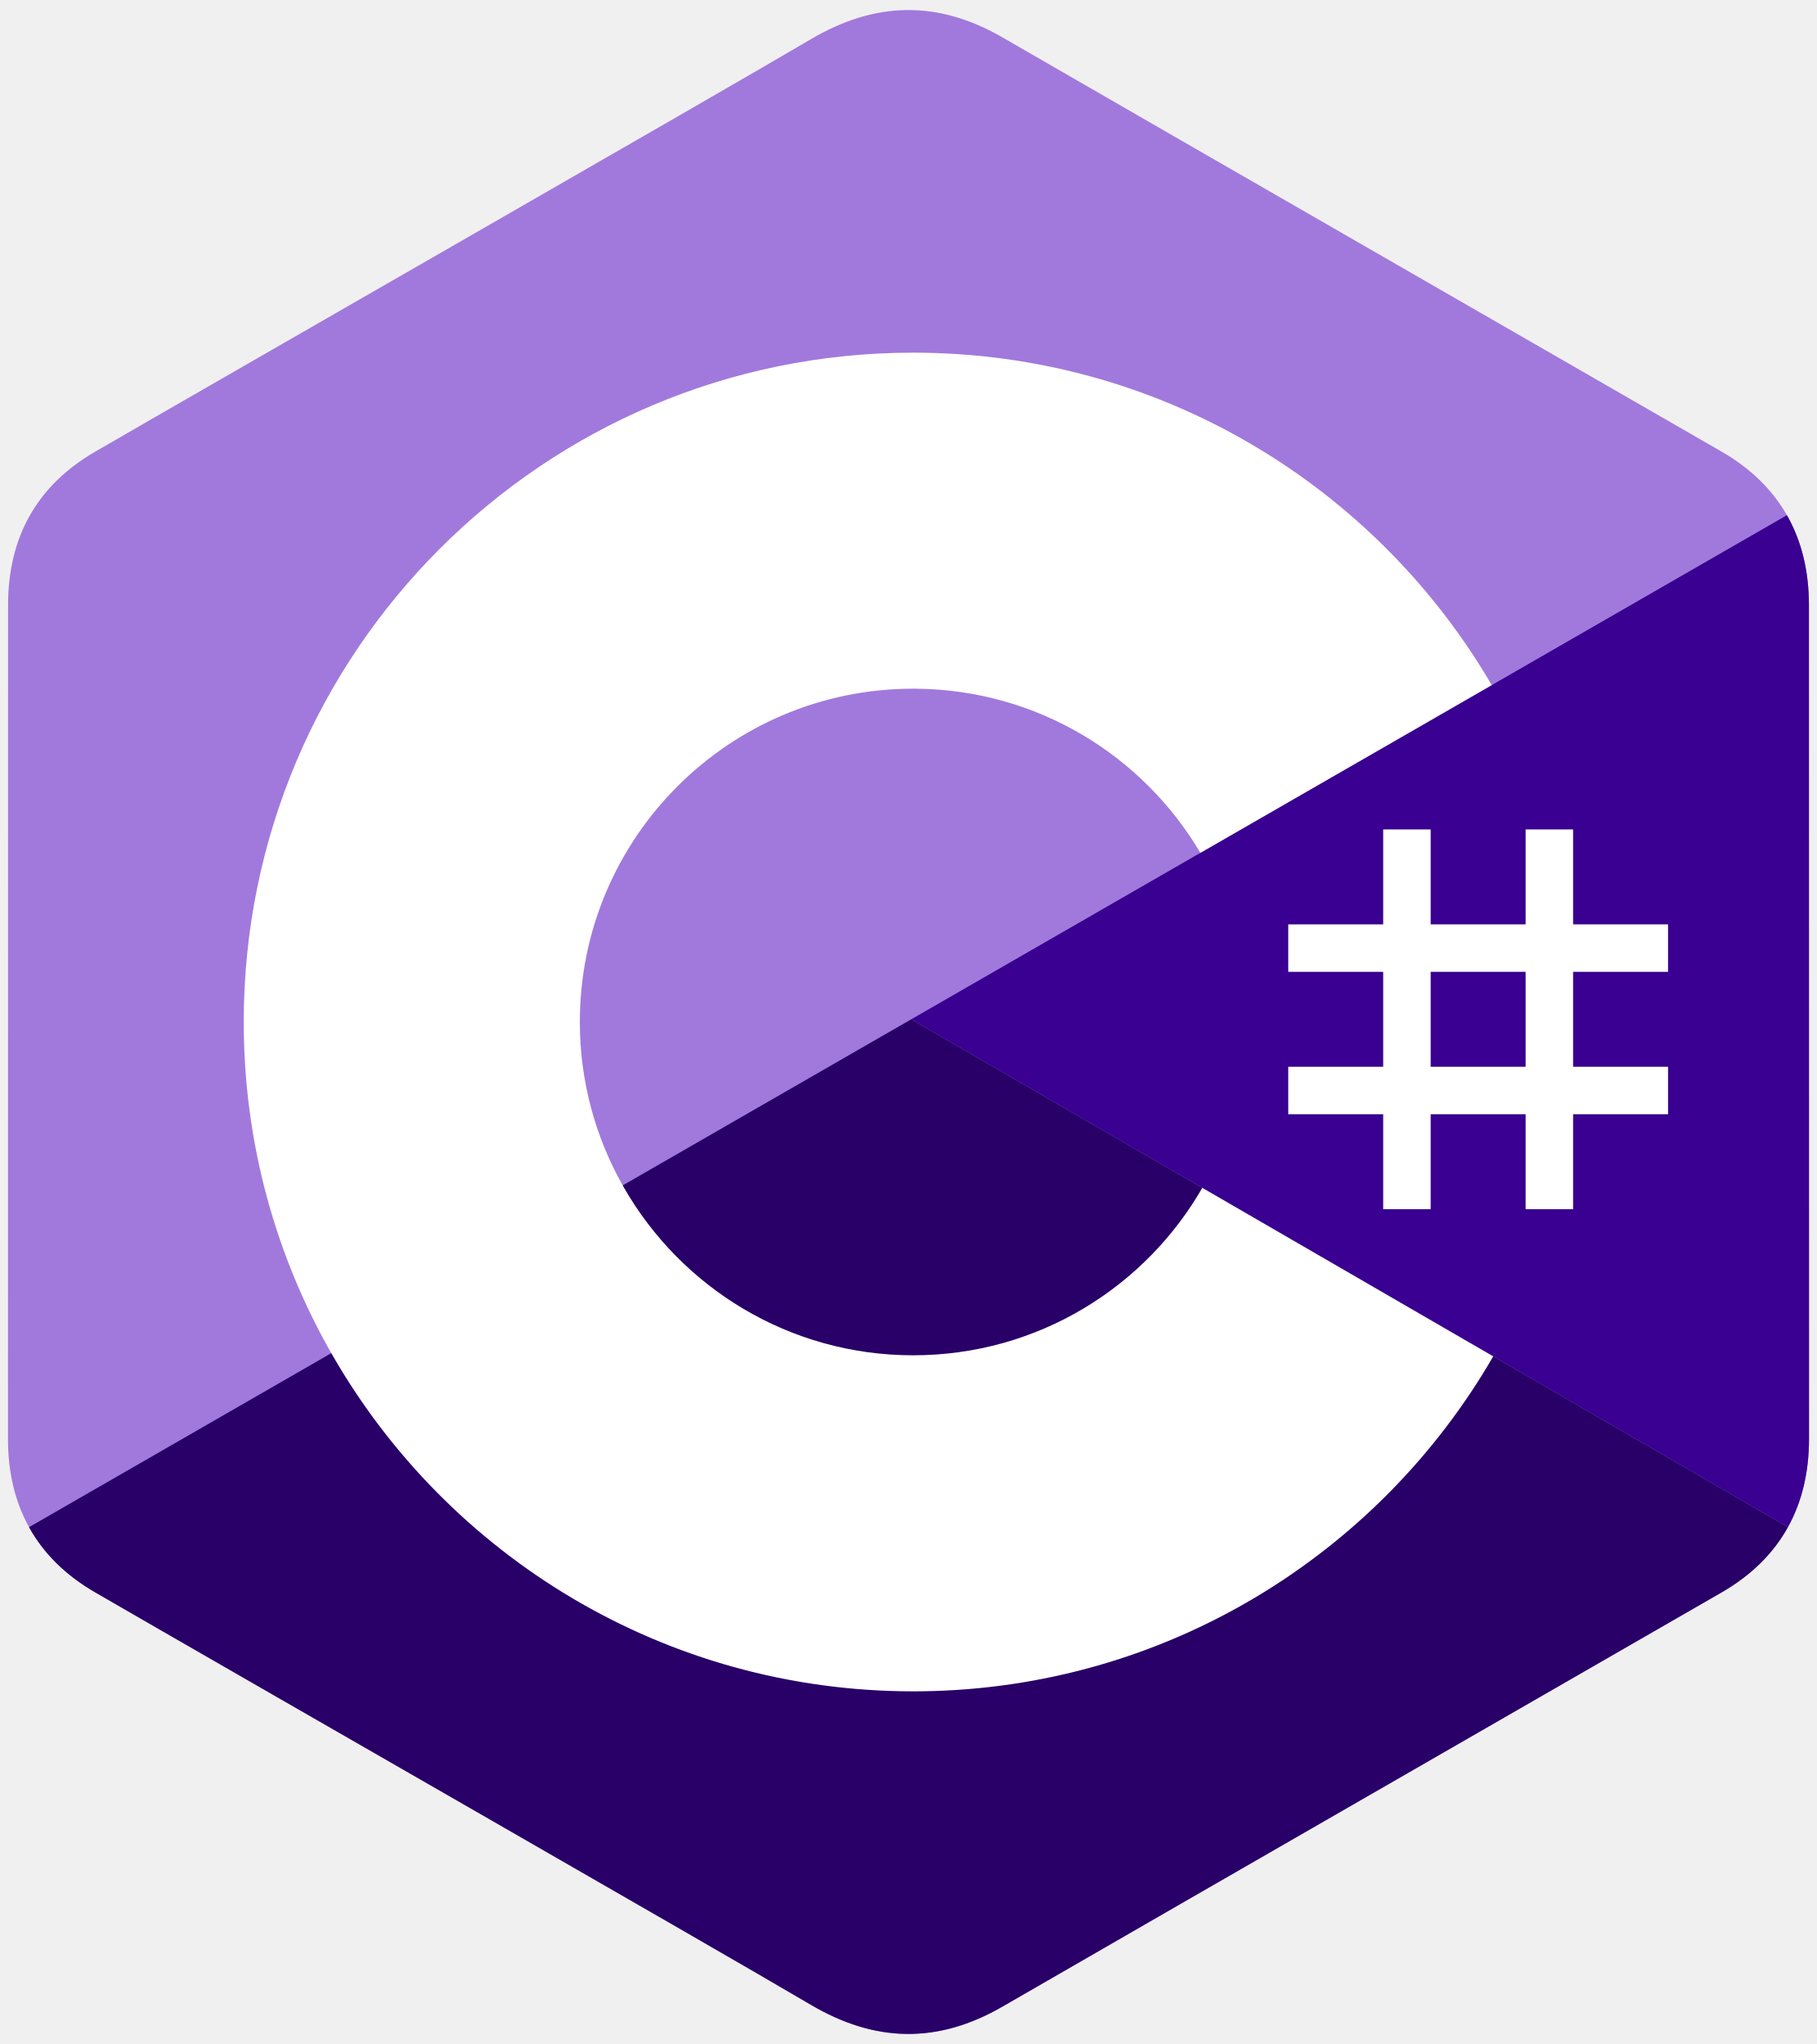
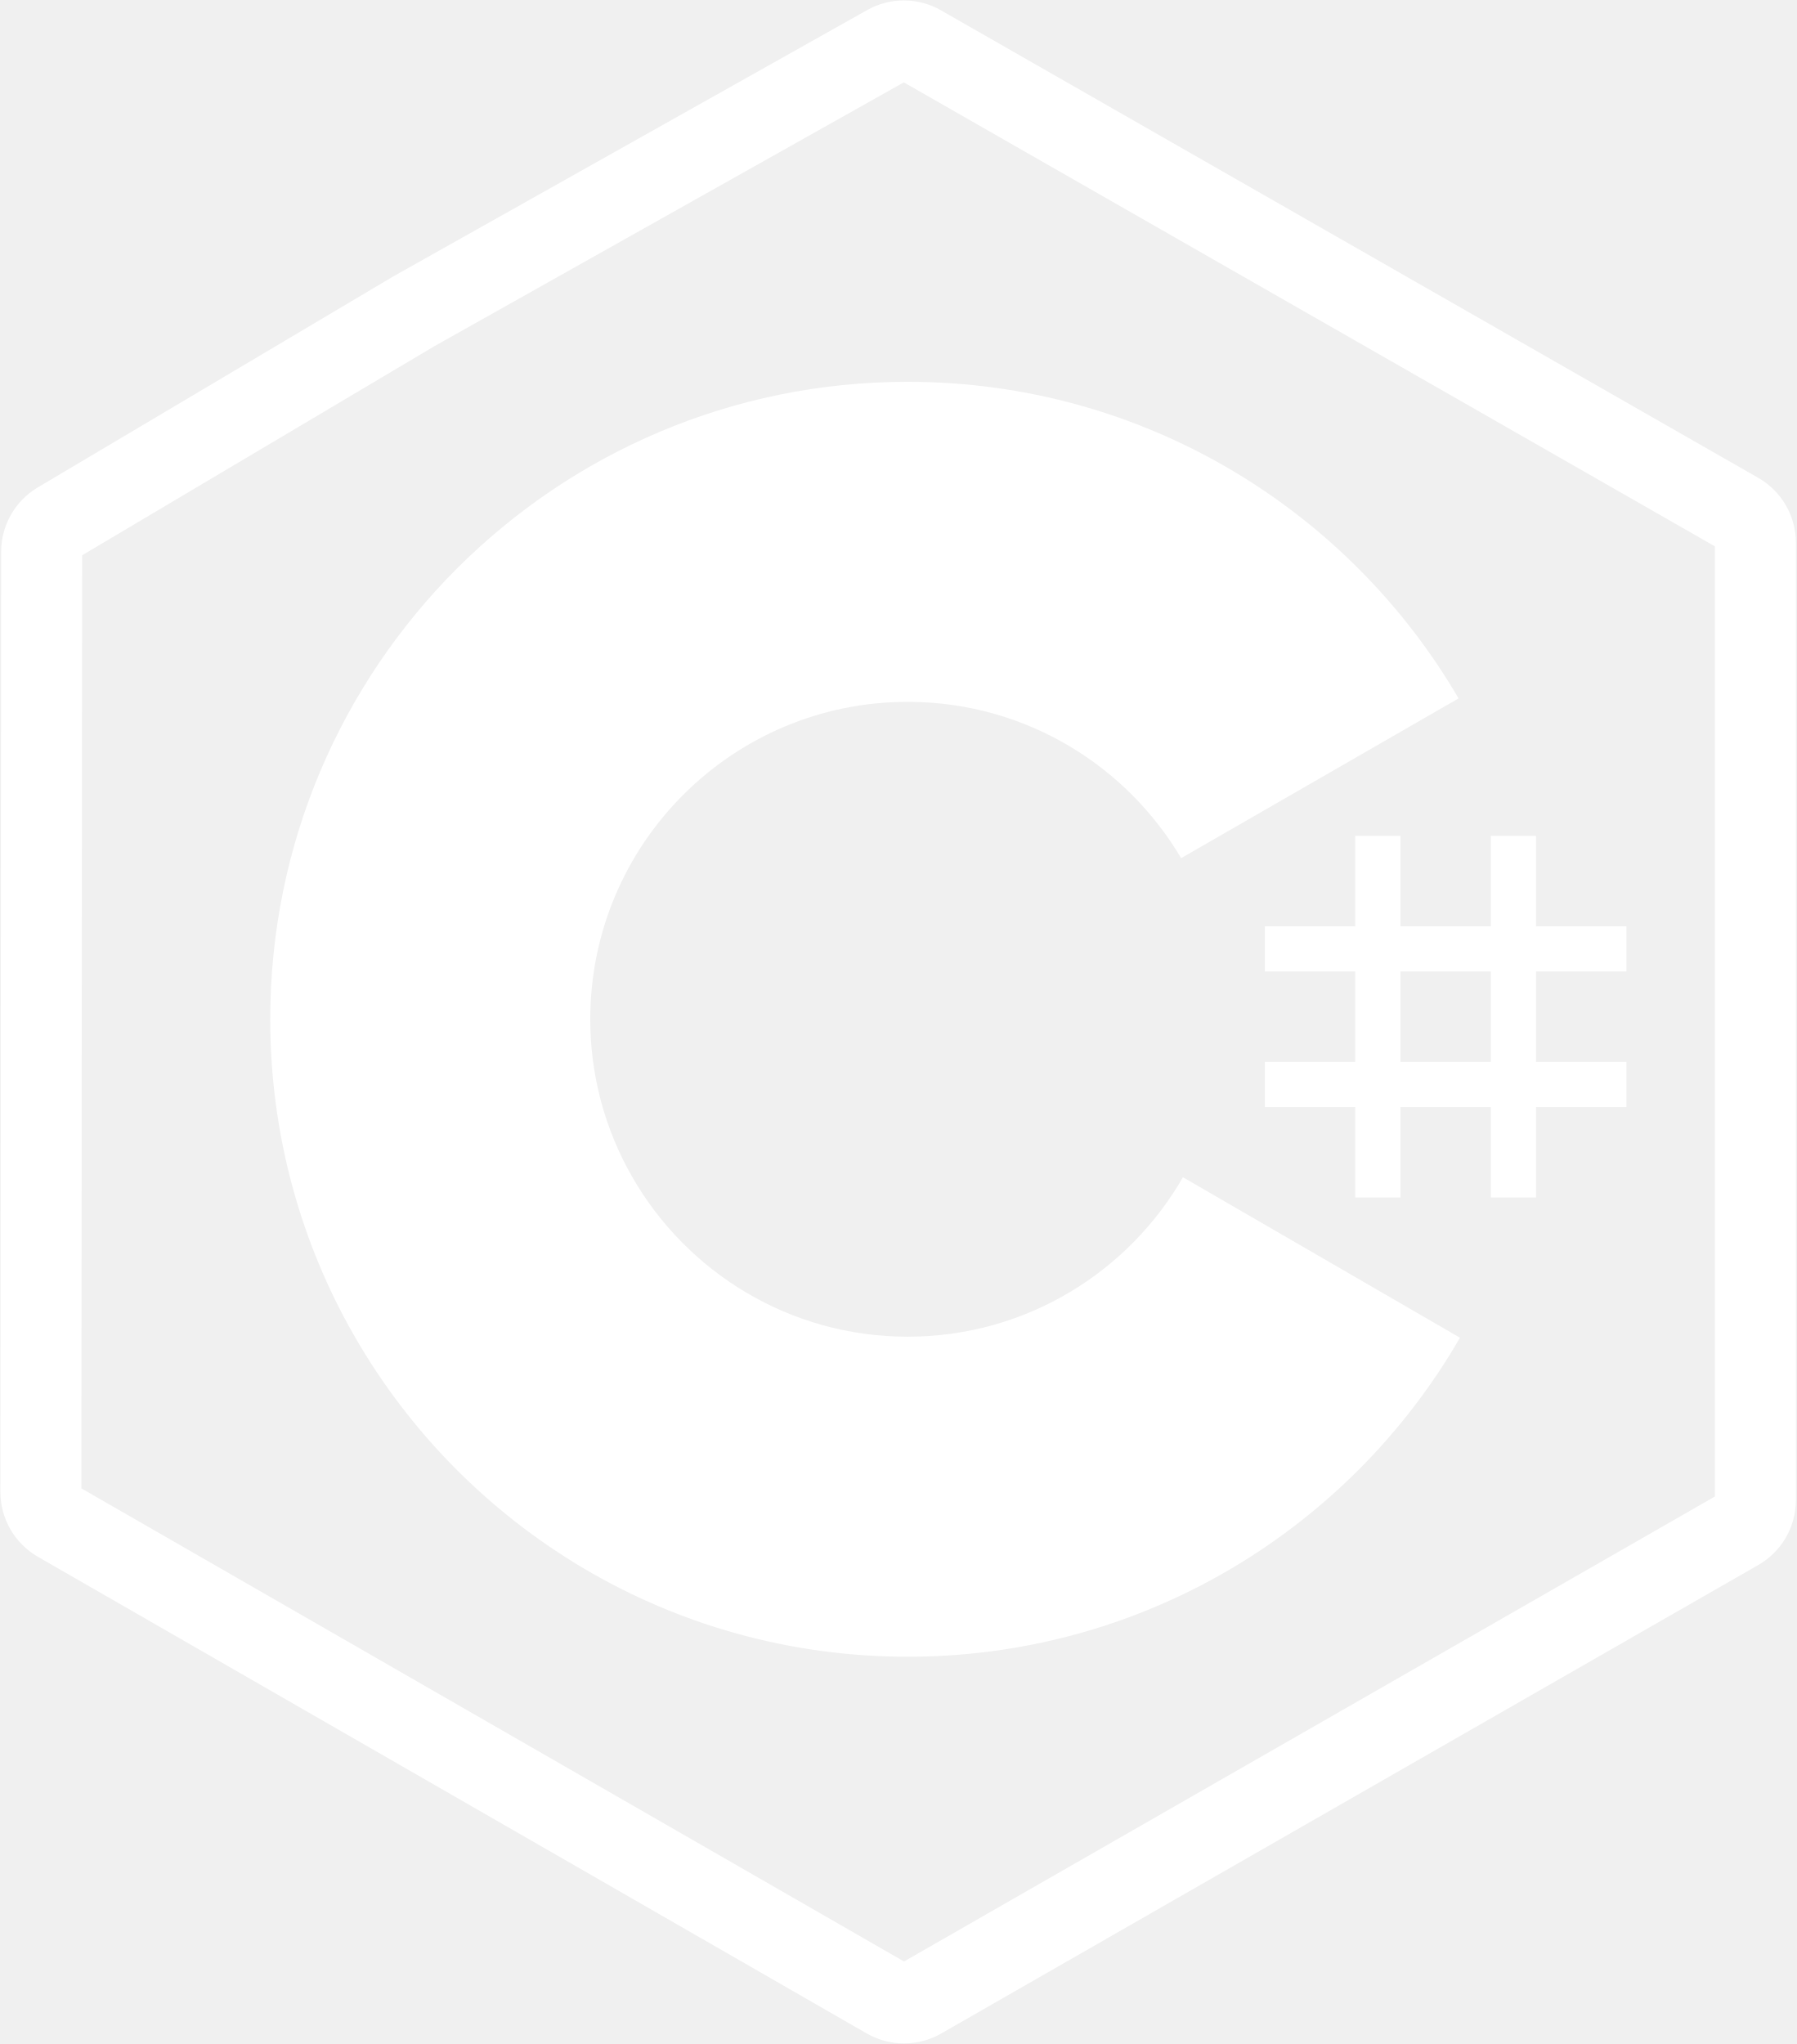
- <svg xmlns="http://www.w3.org/2000/svg" height="2500" preserveAspectRatio="xMidYMid" viewBox="0 -1.428 255.582 290.108" width="2222">
-   <path d="m255.569 84.452c-.002-4.83-1.035-9.098-3.124-12.76-2.052-3.603-5.125-6.622-9.247-9.009-34.025-19.619-68.083-39.178-102.097-58.817-9.17-5.294-18.061-5.1-27.163.27-13.543 7.986-81.348 46.833-101.553 58.536-8.321 4.818-12.37 12.19-12.372 21.771-.013 39.455 0 78.91-.013 118.365 0 4.724.991 8.91 2.988 12.517 2.053 3.711 5.169 6.813 9.386 9.254 20.206 11.703 88.02 50.547 101.56 58.536 9.106 5.373 17.997 5.565 27.17.27 34.015-19.64 68.075-39.199 102.105-58.818 4.217-2.44 7.333-5.544 9.386-9.252 1.994-3.608 2.987-7.793 2.987-12.518 0 0 0-78.889-.013-118.345" fill="#a179dc" />
-   <path d="m128.182 143.241-125.194 72.084c2.053 3.711 5.169 6.813 9.386 9.254 20.206 11.703 88.02 50.547 101.56 58.536 9.106 5.373 17.997 5.565 27.17.27 34.015-19.64 68.075-39.199 102.105-58.818 4.217-2.44 7.333-5.544 9.386-9.252z" fill="#280068" />
-   <path d="m255.569 84.452c-.002-4.83-1.035-9.098-3.124-12.76l-124.263 71.55 124.413 72.073c1.994-3.608 2.985-7.793 2.987-12.518 0 0 0-78.889-.013-118.345" fill="#390091" />
-   <g fill="#fff">
-     <path d="m201.892 116.294v13.474h13.474v-13.474h6.737v13.474h13.474v6.737h-13.474v13.473h13.474v6.737h-13.474v13.474h-6.737v-13.474h-13.474v13.474h-6.737v-13.474h-13.473v-6.737h13.473v-13.473h-13.473v-6.737h13.473v-13.474zm13.474 20.21h-13.474v13.474h13.474z" />
-     <path d="m128.457 48.626c35.144 0 65.827 19.086 82.262 47.456l-.16-.273-41.35 23.808c-8.146-13.793-23.08-23.102-40.213-23.294l-.54-.003c-26.125 0-47.305 21.18-47.305 47.305a47.08 47.08 0 0 0 6.239 23.47c8.154 14.235 23.483 23.836 41.067 23.836 17.693 0 33.109-9.723 41.221-24.11l-.197.345 41.287 23.918c-16.255 28.13-46.518 47.157-81.253 47.536l-1.058.006c-35.255 0-66.025-19.204-82.419-47.724-8.003-13.923-12.582-30.064-12.582-47.277 0-52.466 42.532-95 95-95z" />
-   </g>
+ <svg xmlns="http://www.w3.org/2000/svg" width="2307" height="2625" viewBox="0 0 2307 2625" fill="none">
+   <path d="M1798.56 1073.47V1189.58H1914.68V1073.47H1972.73V1189.58H2088.84V1247.63H1972.73V1363.74H2088.84V1421.79H1972.73V1537.91H1914.68V1421.79H1798.56V1537.91H1740.51V1421.79H1624.4V1363.74H1740.51V1247.63H1624.4V1189.58H1740.51V1073.47H1798.56ZM1914.68 1247.63H1798.56V1363.74H1914.68V1247.63Z" fill="white" />
+   <path d="M1165.74 490.339C1468.59 490.339 1733 654.813 1874.63 899.291L1873.25 896.938L1516.92 1102.1C1446.72 983.242 1318.03 903.022 1170.38 901.367L1165.73 901.342C940.599 901.342 758.081 1083.86 758.081 1308.99C758.007 1379.95 776.545 1449.69 811.845 1511.24C882.112 1633.91 1014.21 1716.65 1165.74 1716.65C1318.21 1716.65 1451.06 1632.86 1520.96 1508.88L1519.26 1511.86L1875.05 1717.97C1734.98 1960.38 1474.18 2124.34 1174.86 2127.61L1165.74 2127.66C861.93 2127.66 596.77 1962.17 455.495 1716.4C386.529 1596.42 347.07 1457.32 347.07 1308.99C347.07 856.867 713.588 490.331 1165.73 490.331L1165.74 490.339Z" fill="white" />
+   <path d="M75.023 670.726L532 399.5L1139.25 58.223C1152.74 50.641 1169.22 50.704 1182.66 58.387L2232.35 658.828C2246.05 666.665 2254.5 681.238 2254.5 697.021V1926.51C2254.5 1942.28 2246.06 1956.84 2232.39 1964.68L1182.92 2566.43C1169.35 2574.21 1152.66 2574.2 1139.1 2566.4L74.585 1954.2C60.924 1946.34 52.508 1931.78 52.52 1916.02L53.48 708.528C53.492 693.01 61.678 678.646 75.023 670.726Z" stroke="white" stroke-width="104" />
</svg>
